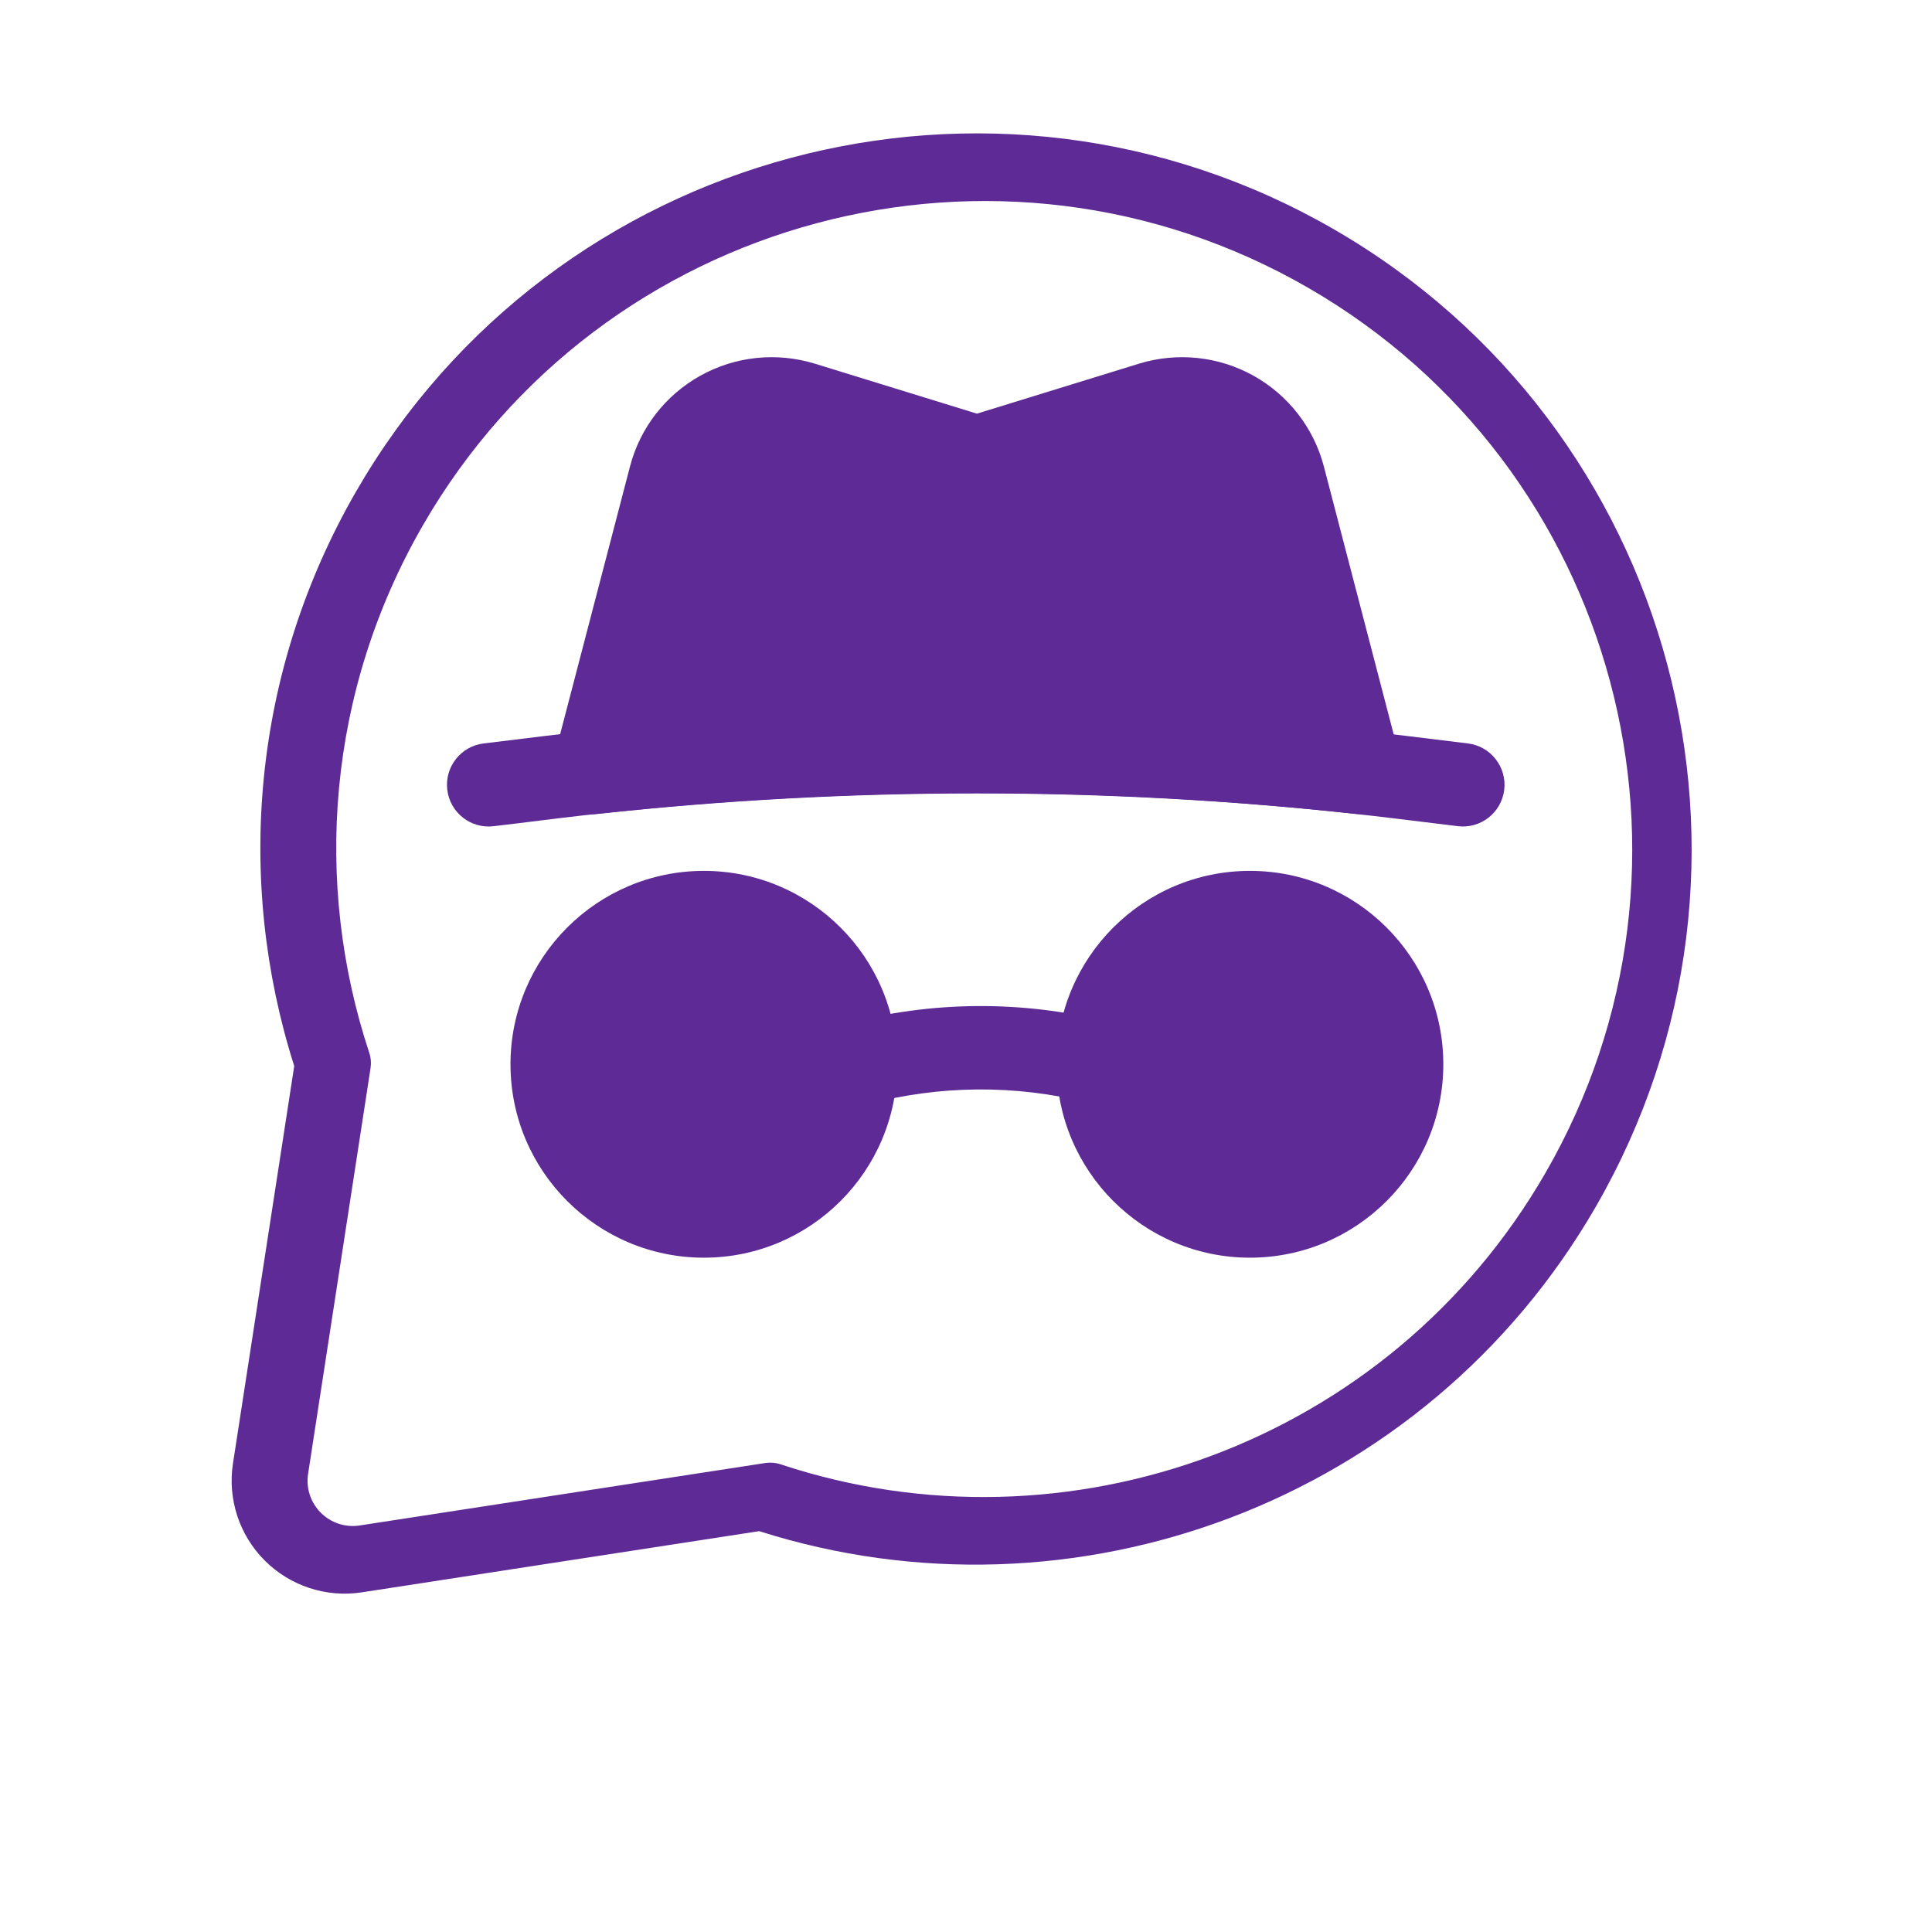
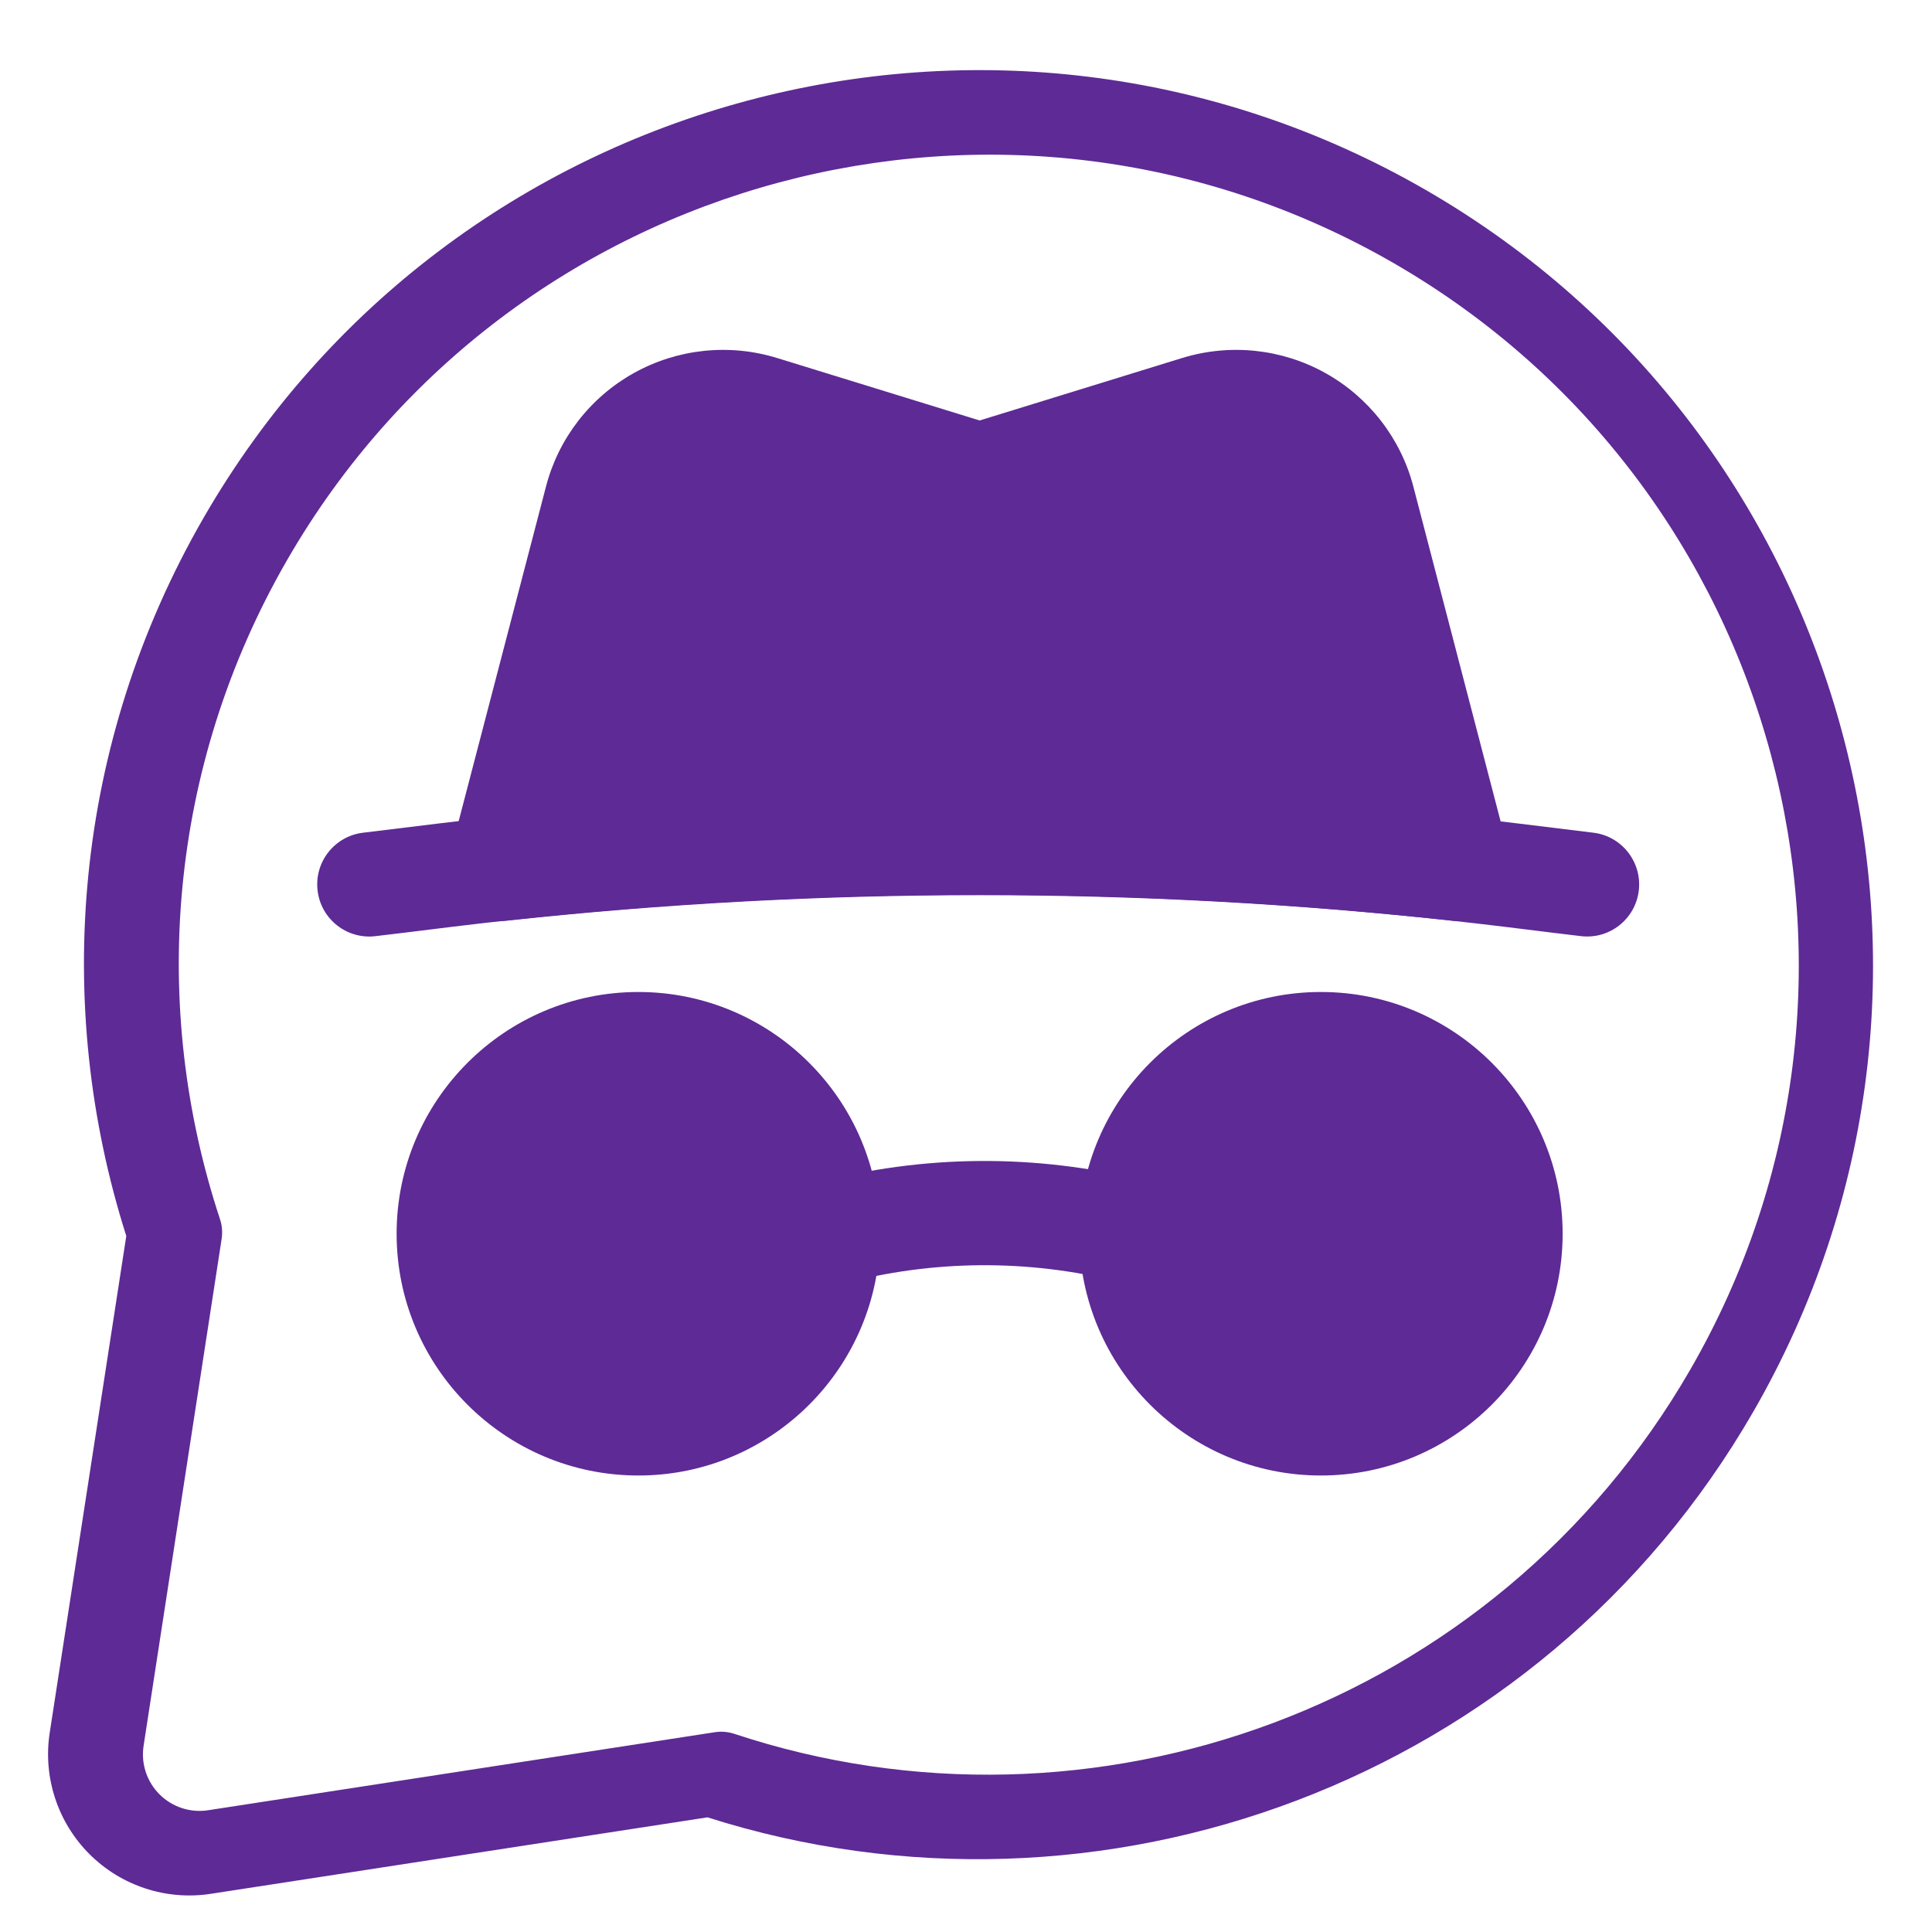
- <svg xmlns="http://www.w3.org/2000/svg" viewBox="0 0 500 500">
+ <svg xmlns="http://www.w3.org/2000/svg" viewBox="50 20 400 400">
  <path d="M 323.475 225.382 C 295.869 225.382 273.442 247.811 273.442 275.435 C 273.442 303.06 295.87 325.488 323.475 325.488 C 351.101 325.488 373.528 303.06 373.528 275.435 C 373.528 247.811 351.101 225.382 323.475 225.382 Z M 330.247 263.896 C 345.958 263.896 302.847 260.853 302.847 276.564 C 302.847 292.275 336.929 255.371 321.218 255.371 C 305.526 255.371 344.688 289.453 344.688 273.742 C 344.688 258.031 314.557 263.896 330.247 263.896 Z" style="fill: rgb(94, 42, 149);" />
  <path d="M 182.169 225.382 C 154.544 225.382 132.115 247.811 132.115 275.435 C 132.115 303.06 154.544 325.488 182.169 325.488 C 209.775 325.488 232.201 303.06 232.201 275.435 C 232.201 247.811 209.773 225.382 182.169 225.382 Z M 211.514 301.706 C 227.206 301.706 210.618 259.724 210.618 275.435 C 210.618 291.146 165.128 263.836 149.438 263.836 C 133.726 263.836 153.699 291.146 153.699 275.435 C 153.699 259.724 195.802 301.706 211.514 301.706 Z" style="fill: rgb(94, 42, 149);" />
  <path d="M 350.931 210.644 L 351.279 210.663 C 351.838 210.707 352.097 210.707 352.097 210.707 C 355.441 210.707 358.592 209.15 360.644 206.496 C 362.697 203.86 363.386 200.411 362.542 197.173 L 342.621 120.742 C 340.009 110.749 333.429 102.266 324.405 97.234 C 315.38 92.206 304.699 91.084 294.813 94.103 L 252.83 107.054 L 210.828 94.103 C 200.941 91.084 190.26 92.206 181.237 97.234 C 172.213 102.265 165.632 110.744 163.039 120.742 C 155.007 151.499 143.094 197.173 143.094 197.173 C 142.25 200.411 142.943 203.866 144.992 206.496 C 147.044 209.15 150.193 210.707 153.538 210.707 C 153.538 210.707 153.929 210.726 154.704 210.644 C 219.91 203.567 285.725 203.567 350.922 210.644 L 350.931 210.644 Z M 337.745 187.634 C 281.26 182.455 224.385 182.455 167.896 187.634 L 183.91 126.205 C 185.034 121.909 187.862 118.242 191.745 116.084 C 195.629 113.925 200.23 113.448 204.46 114.744 C 204.48 114.744 249.638 128.667 249.638 128.667 C 251.709 129.294 253.934 129.294 256.007 128.667 C 256.007 128.667 280.679 121.069 301.183 114.744 C 305.414 113.448 181.905 104.331 185.795 106.49 C 189.678 108.648 164.854 150.129 165.977 154.421 C 165.977 154.421 82.846 217.274 337.747 187.634 L 337.745 187.634 Z" style="fill: rgb(94, 42, 149);" />
  <path d="M 286.845 264.431 C 264.461 258.843 241.041 259.014 218.749 264.97 C 218.662 264.99 218.662 264.99 218.619 265.014 C 212.877 266.546 209.445 272.462 210.978 278.225 C 212.533 283.968 218.445 287.398 224.189 285.866 C 224.233 285.847 224.233 285.847 224.318 285.823 C 243.075 280.816 262.78 280.662 281.602 285.37 C 287.389 286.815 293.256 283.298 294.701 277.511 C 296.147 271.75 292.63 265.876 286.845 264.431 Z" style="fill: rgb(94, 42, 149);" />
  <path d="M 379.878 192.402 C 374.848 191.775 373.986 191.669 364.75 190.547 C 290.414 181.417 215.24 181.393 140.904 190.483 C 131.297 191.651 130.416 191.756 125.151 192.407 C 119.236 193.12 115.028 198.516 115.76 204.427 C 116.474 210.344 121.869 214.55 127.781 213.817 C 133.027 213.191 133.934 213.086 143.516 211.895 C 216.126 203.025 289.536 203.045 362.12 211.957 C 371.357 213.099 372.223 213.211 377.272 213.812 C 383.188 214.544 388.56 210.339 389.292 204.423 C 390.005 198.507 385.794 193.11 379.883 192.402 Z" style="fill: rgb(94, 42, 149);" />
  <path d="M 76.146 275.897 L 60.291 378.757 C 58.873 387.96 61.936 397.288 68.518 403.87 C 75.096 410.448 84.424 413.511 93.631 412.097 L 196.481 396.261 C 277.594 422.089 368.681 389.05 412.971 312.331 C 464.088 223.8 433.709 110.431 345.194 59.331 C 256.663 8.229 143.314 38.593 92.194 127.128 C 65.104 174.062 60.905 227.978 76.147 275.898 L 76.146 275.897 Z M 95.886 276.51 C 96.097 275.147 95.992 273.745 95.554 272.432 C 81.046 228.577 84.601 178.983 109.484 135.882 C 155.773 55.714 258.414 28.222 338.574 74.491 C 418.722 120.78 446.234 223.421 399.945 303.581 C 359.504 373.632 275.995 403.472 202.085 378.987 C 200.773 378.55 199.374 378.429 197.992 378.636 L 93.102 394.788 C 89.41 395.366 85.664 394.139 83.024 391.498 C 80.383 388.858 79.156 385.112 79.734 381.42 L 95.886 276.51 Z" style="fill: rgb(94, 42, 149); paint-order: stroke markers;" />
</svg>
